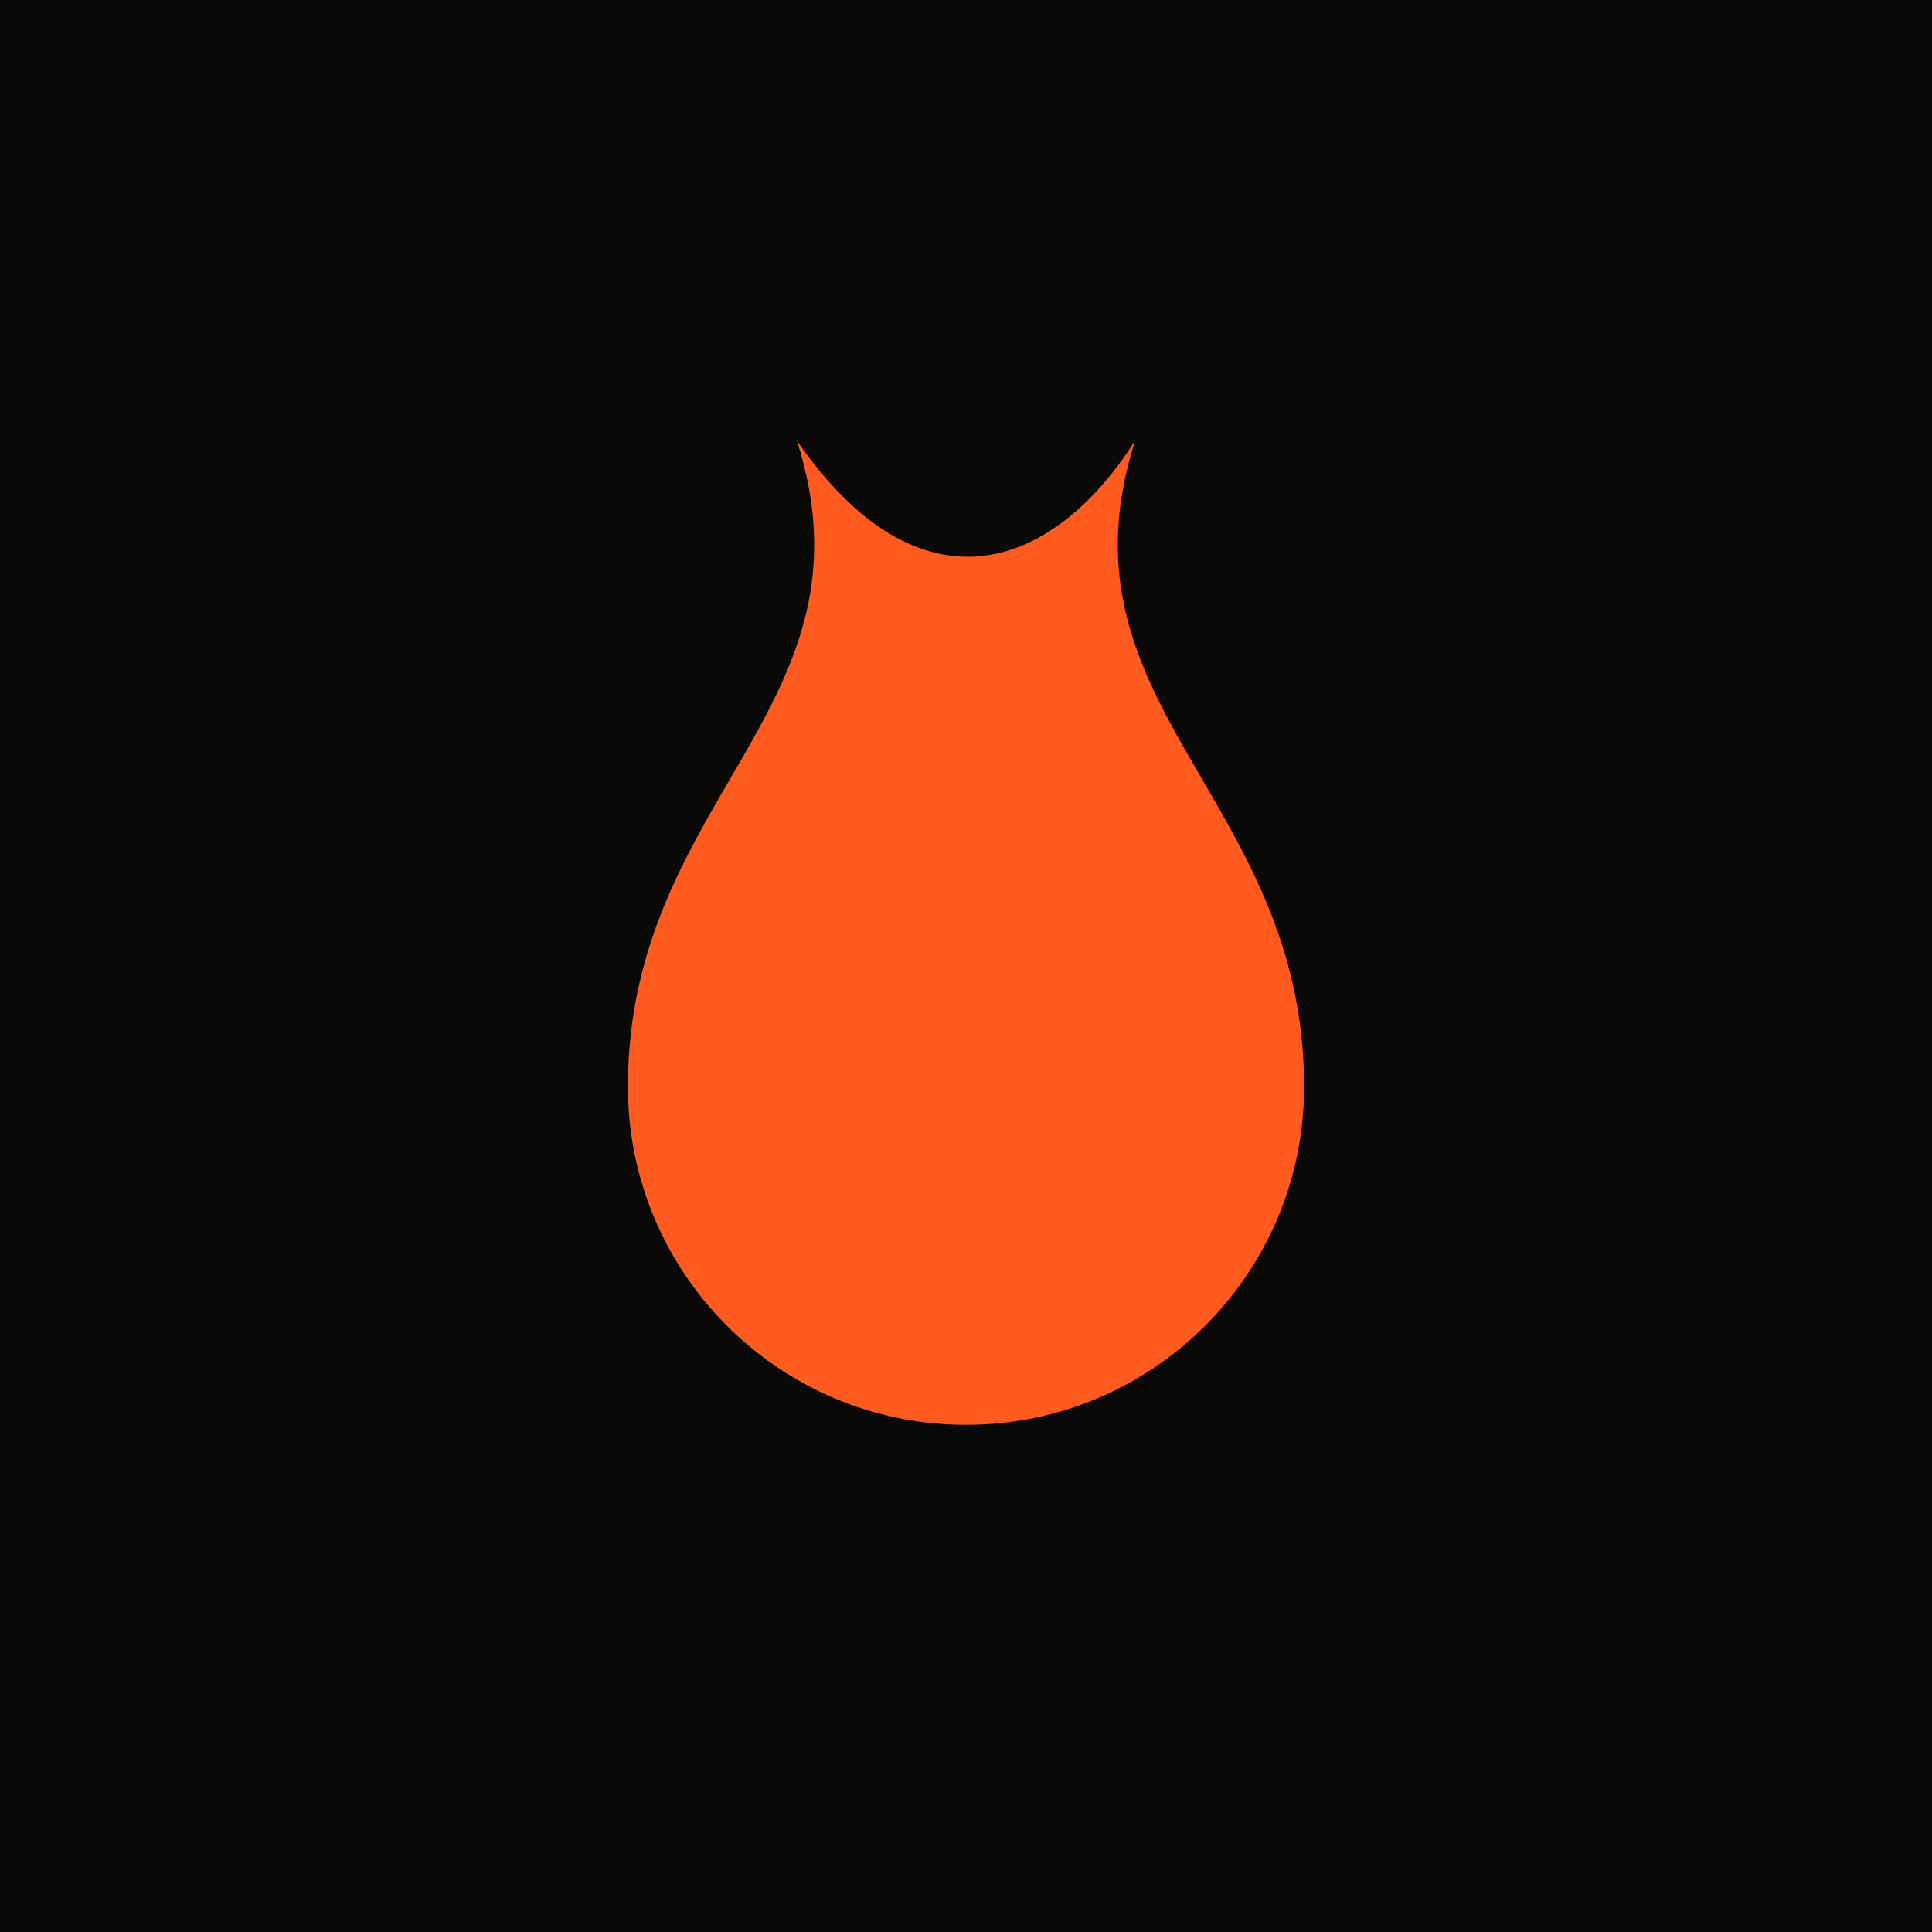
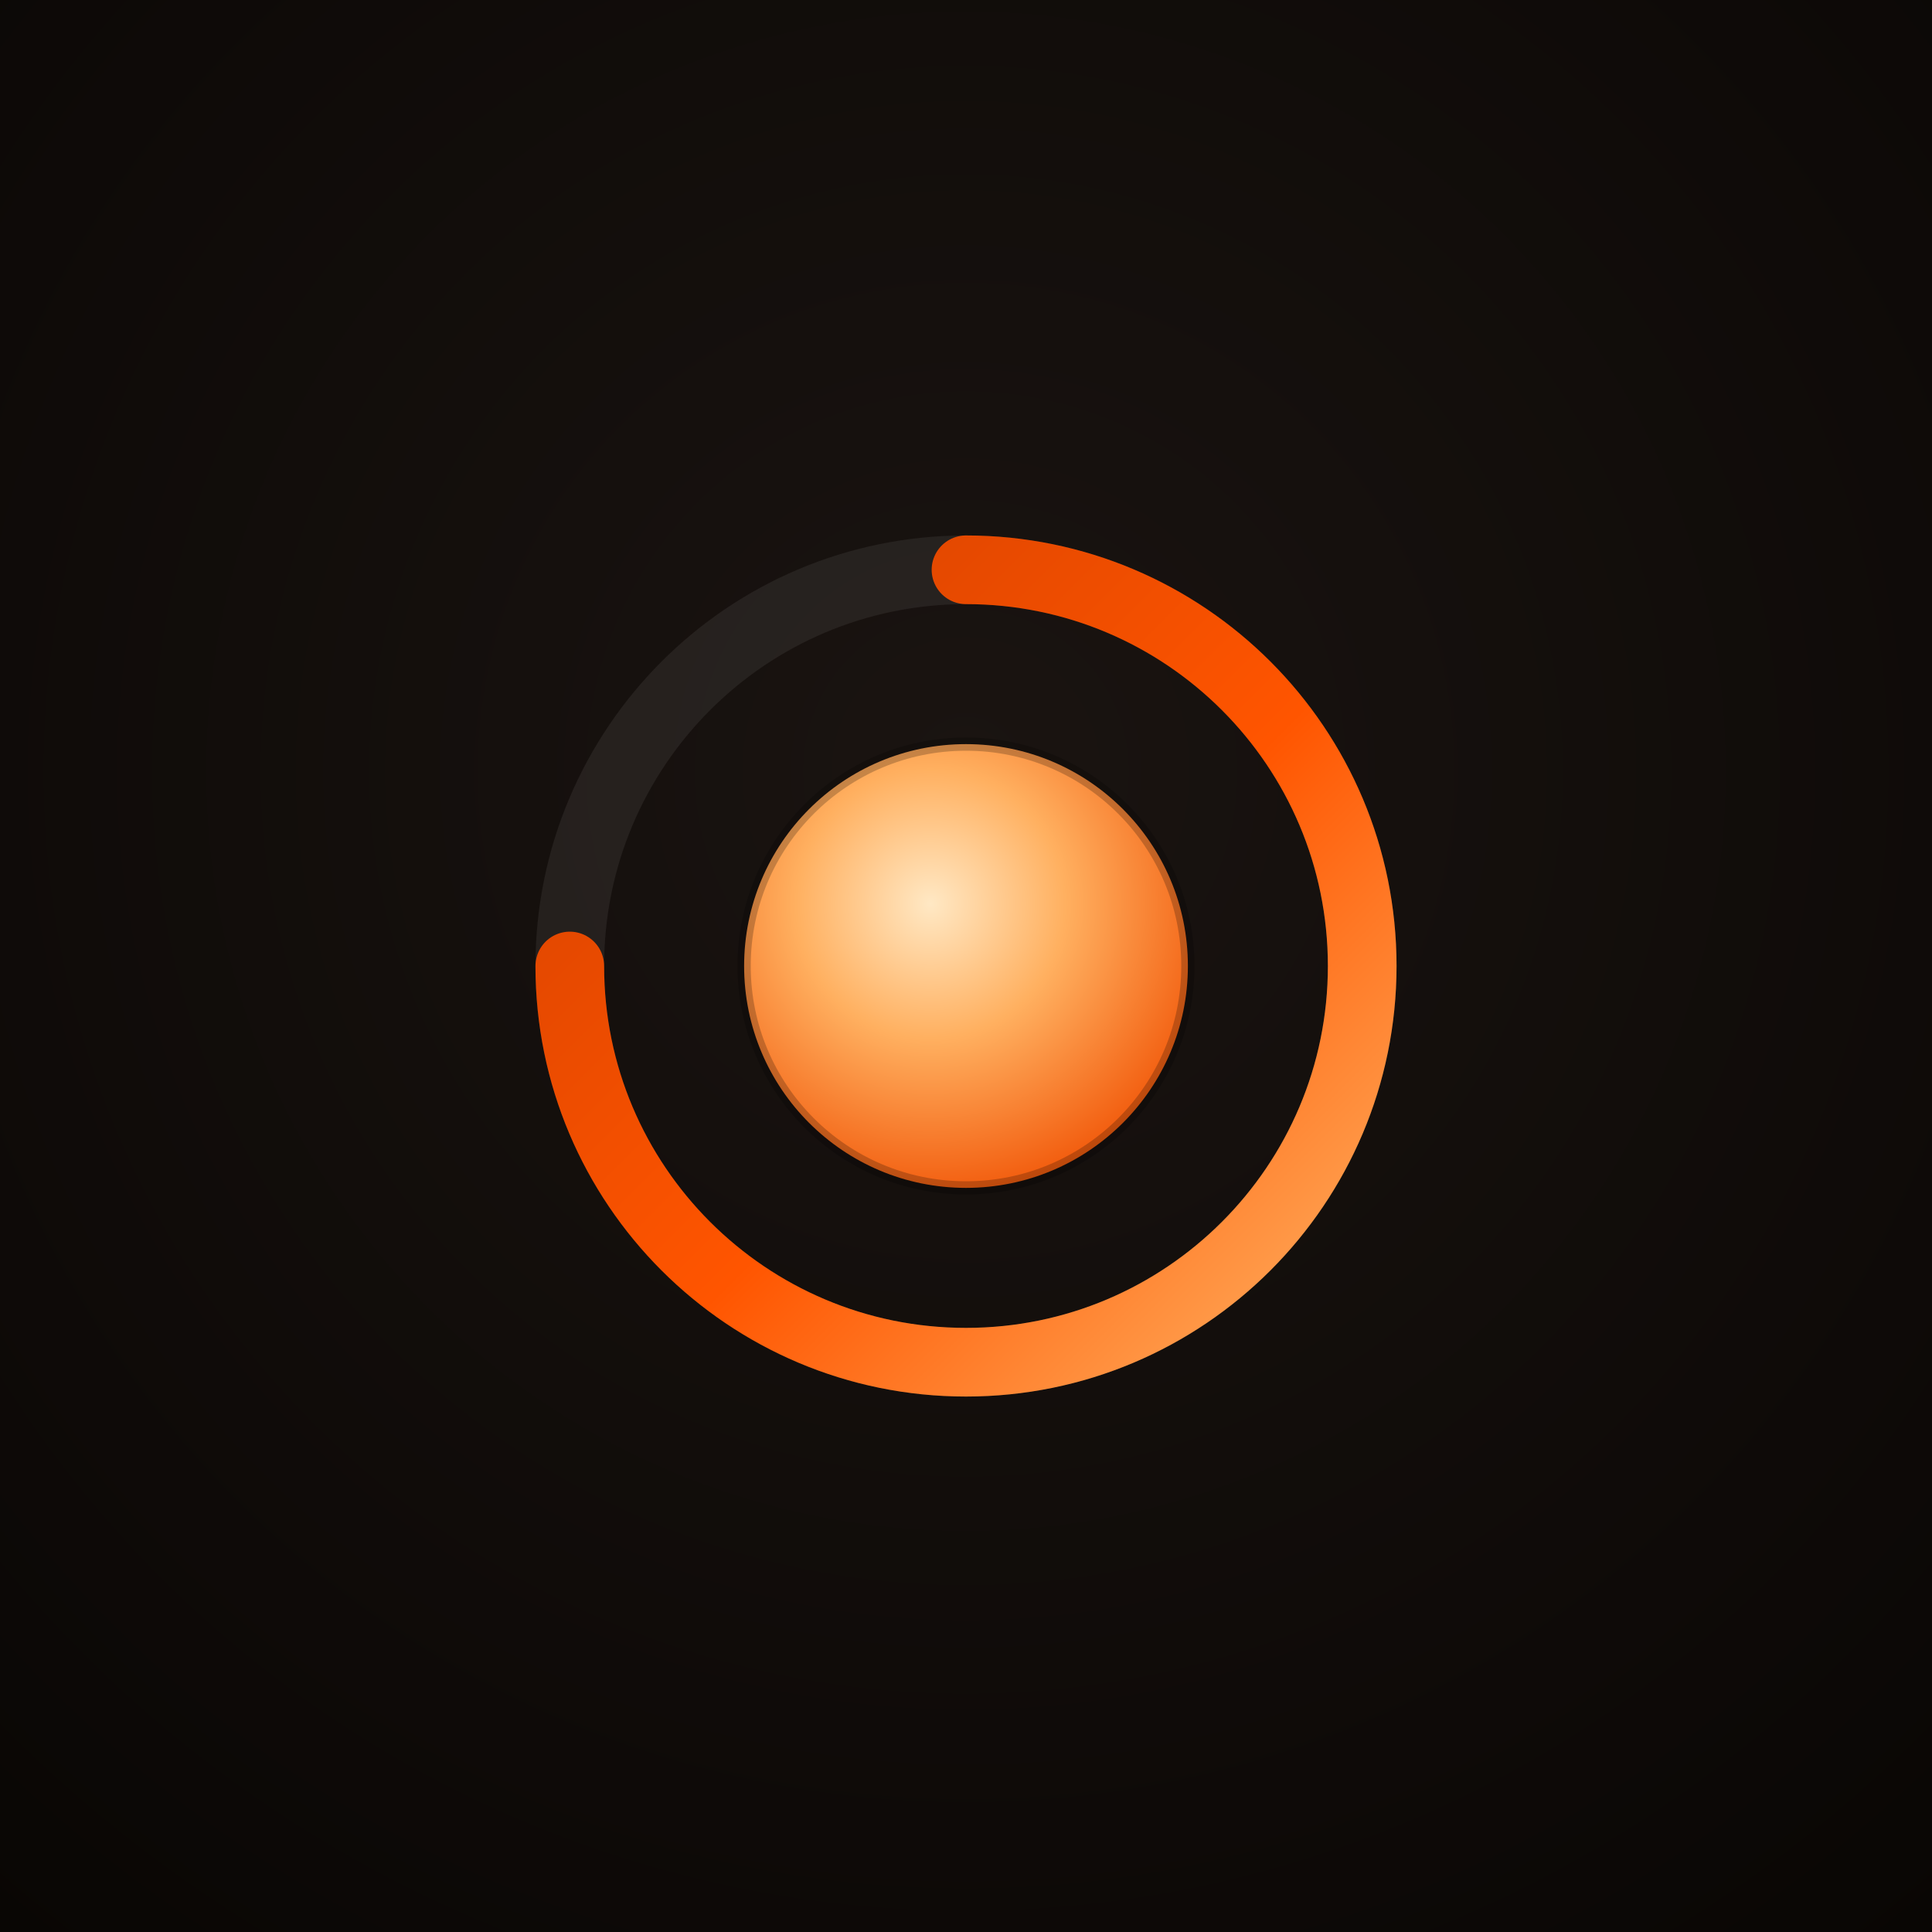
<svg xmlns="http://www.w3.org/2000/svg" viewBox="0 0 512 512">
-   <rect width="512" height="512" fill="#0a0908" />
-   <g transform="translate(51.2 51.2) scale(0.8)">
-     <path transform="translate(-56 10)" fill="#ff5a1f" d="M256 72c28 88-56 118-56 214a112 112 0 00224 0c0-96-84-126-56-214-28 44-72 58-112 0z" />
+   <defs>
+     <radialGradient id="bg" cx="50%" cy="40%" r="78%">
+       <stop offset="0%" stop-color="#1a1411" />
+       <stop offset="100%" stop-color="#090604" />
+     </radialGradient>
+     <linearGradient id="arc" x1="0" y1="0" x2="1" y2="1">
+       <stop offset="0%" stop-color="#d34000" />
+       <stop offset="55%" stop-color="#ff5500" />
+       <stop offset="100%" stop-color="#ffb060" />
+     </linearGradient>
+     <radialGradient id="core" cx="42%" cy="36%" r="72%">
+       <stop offset="0%" stop-color="#ffe8c4" />
+       <stop offset="42%" stop-color="#ffb060" />
+       <stop offset="100%" stop-color="#f04e00" />
+     </radialGradient>
+   </defs>
+   <rect width="512" height="512" fill="url(#bg)" />
+   <g transform="translate(256 256) scale(0.7) translate(-256 -256)">
+     <circle cx="256" cy="256" r="150" fill="none" stroke="rgba(255,255,255,0.07)" stroke-width="26" />
+     <path d="M 256 106 A 150 150 0 1 1 106 256" fill="none" stroke="url(#arc)" stroke-width="26" stroke-linecap="round" />
+     <circle cx="256" cy="256" r="84" fill="url(#core)" />
+     <circle cx="256" cy="256" r="84" fill="none" stroke="rgba(0,0,0,0.22)" stroke-width="5" />
  </g>
</svg>
